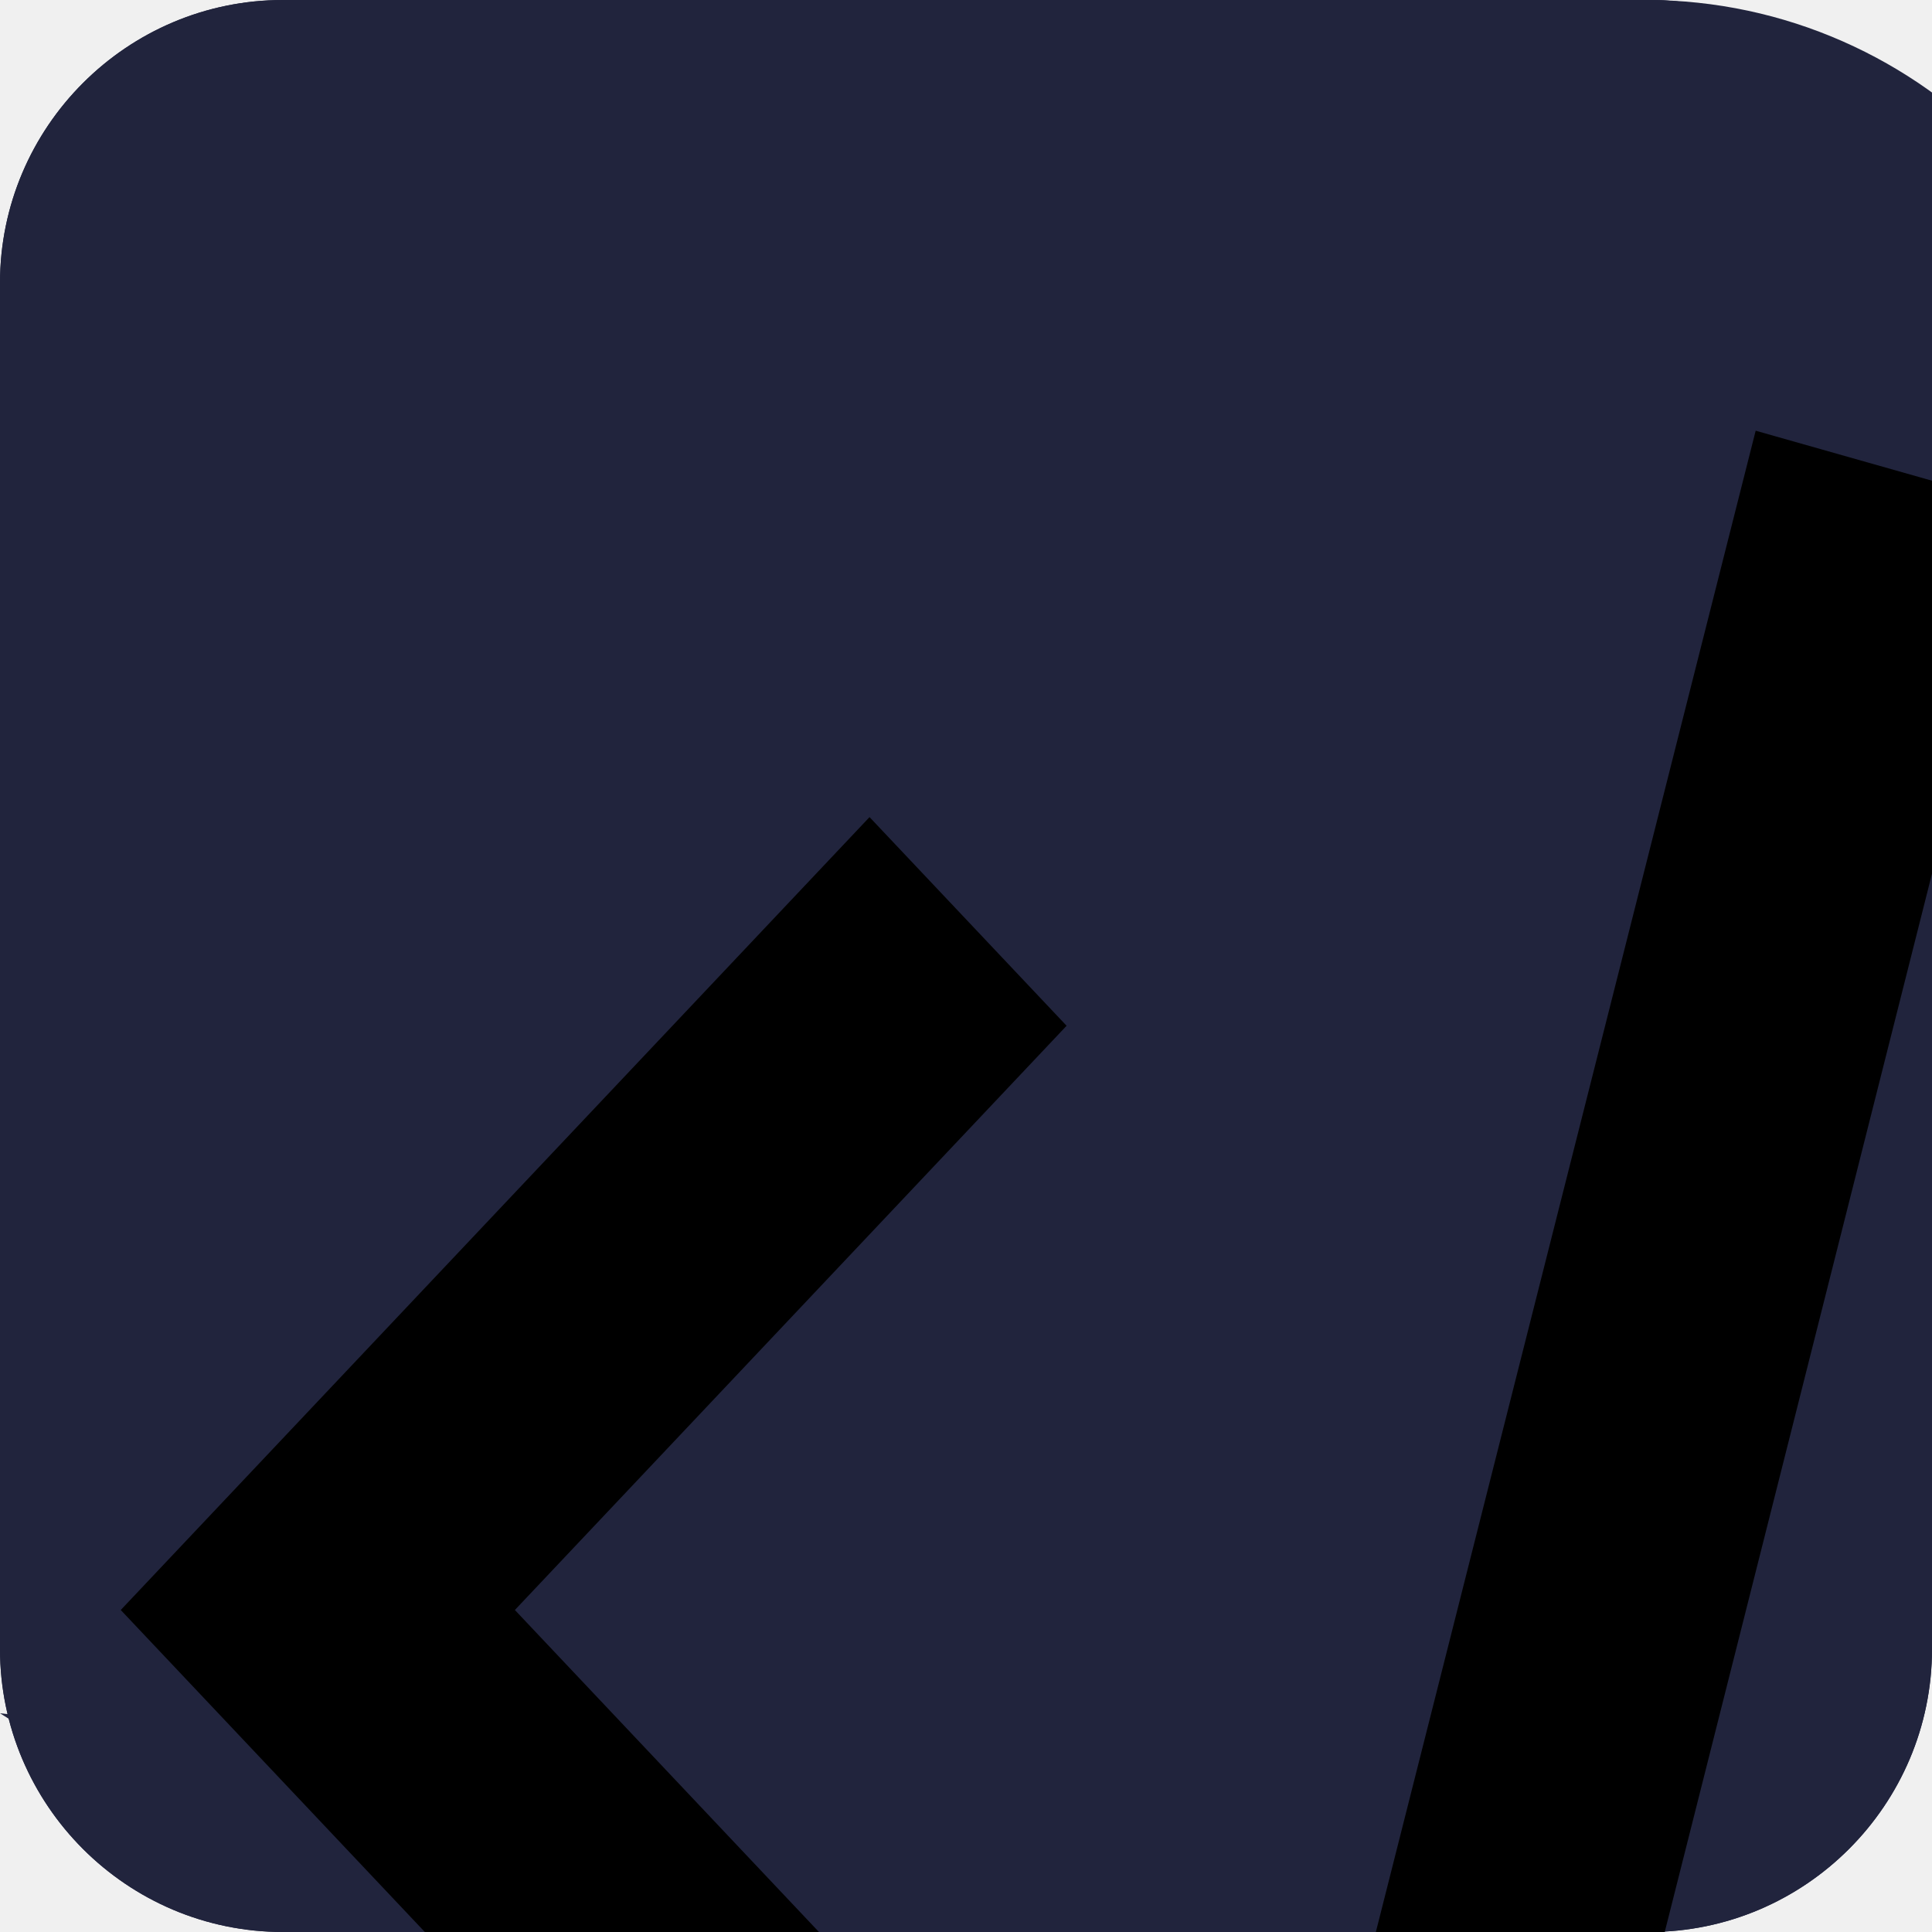
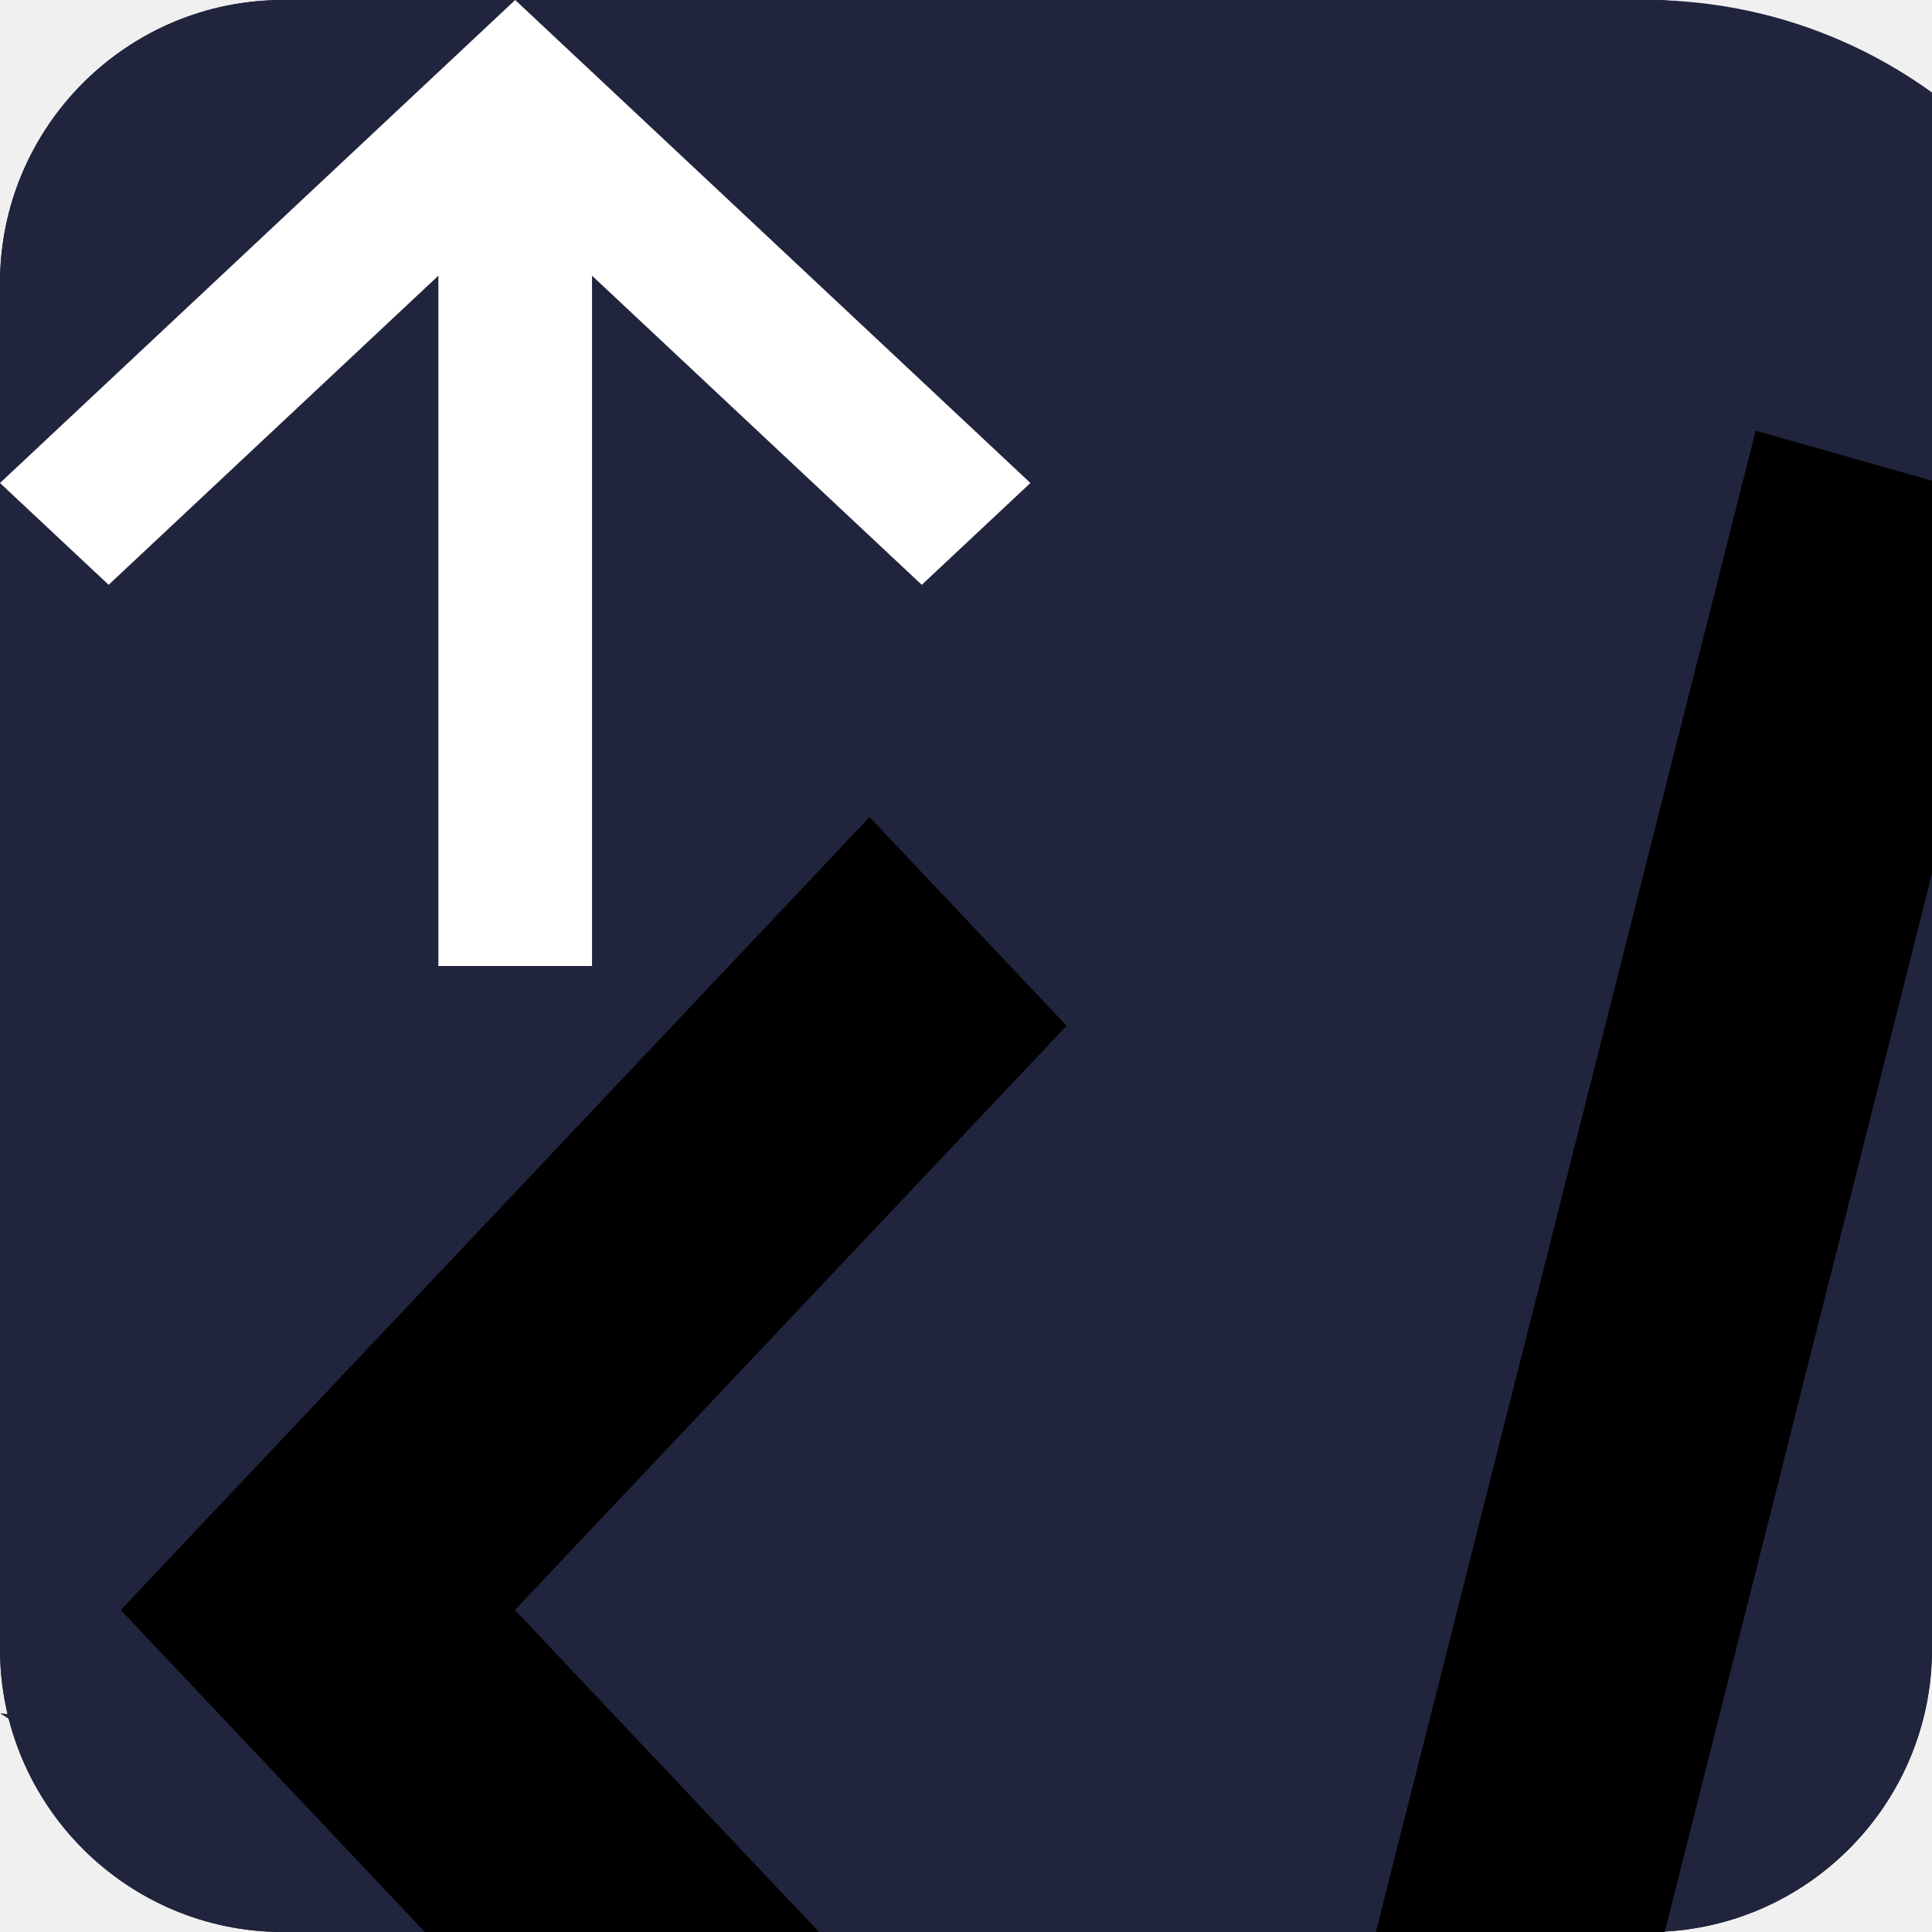
<svg xmlns="http://www.w3.org/2000/svg" width="30" height="30" viewBox="0 0 30 30" fill="none">
  <path id="fb" d="M25.605 0H4.395C1.972 0 0 1.972 0 4.395V25.605C0 28.028 1.972 30 4.395 30H13.242V19.395H9.727V14.121H13.242V10.547C13.242 7.639 15.608 5.273 18.516 5.273H23.848V10.547H18.516V14.121H23.848L22.969 19.395H18.516V30H25.605C28.028 30 30 28.028 30 25.605V4.395C30 1.972 28.028 0 25.605 0Z" fill="#21243D" />
  <g id="insta">
    <path d="M21.721 0H8.279C3.714 0 0 3.714 0 8.279V21.721C0 26.286 3.714 30 8.279 30H21.721C26.286 30 30 26.286 30 21.721V8.279C30 3.714 26.286 0 21.721 0ZM27.338 21.721C27.338 24.819 24.819 27.338 21.721 27.338H8.279C5.182 27.338 2.662 24.819 2.662 21.721V8.279C2.662 5.182 5.182 2.662 8.279 2.662H21.721C24.818 2.662 27.338 5.182 27.338 8.279V21.721H27.338Z" fill="#21243D" />
    <path d="M15 7.27C10.738 7.27 7.27 10.738 7.27 15C7.27 19.263 10.738 22.73 15 22.73C19.262 22.73 22.73 19.263 22.73 15C22.73 10.738 19.262 7.27 15 7.27ZM15 20.068C12.205 20.068 9.932 17.795 9.932 15C9.932 12.205 12.205 9.932 15 9.932C17.795 9.932 20.069 12.205 20.069 15C20.069 17.795 17.795 20.068 15 20.068Z" fill="#21243D" />
    <path d="M23.055 5.013C22.542 5.013 22.038 5.221 21.676 5.585C21.312 5.947 21.102 6.451 21.102 6.965C21.102 7.478 21.312 7.982 21.676 8.346C22.038 8.708 22.542 8.917 23.055 8.917C23.569 8.917 24.071 8.708 24.435 8.346C24.799 7.982 25.006 7.478 25.006 6.965C25.006 6.451 24.799 5.947 24.435 5.585C24.073 5.221 23.569 5.013 23.055 5.013Z" fill="#21243D" />
  </g>
  <path id="twitter" d="M36.923 3.552C35.55 4.154 34.087 4.553 32.562 4.747C34.131 3.81 35.328 2.338 35.892 0.563C34.428 1.435 32.813 2.052 31.091 2.395C29.702 0.916 27.722 0 25.562 0C21.372 0 17.998 3.402 17.998 7.572C17.998 8.172 18.049 8.748 18.173 9.298C11.88 8.991 6.312 5.975 2.571 1.38C1.918 2.513 1.535 3.81 1.535 5.206C1.535 7.828 2.885 10.152 4.897 11.497C3.681 11.474 2.488 11.121 1.477 10.565C1.477 10.588 1.477 10.618 1.477 10.648C1.477 14.326 4.101 17.381 7.542 18.085C6.925 18.254 6.254 18.335 5.557 18.335C5.072 18.335 4.583 18.307 4.124 18.205C5.105 21.203 7.888 23.407 11.197 23.479C8.622 25.493 5.352 26.707 1.812 26.707C1.191 26.707 0.595 26.679 0 26.603C3.353 28.765 7.327 30 11.612 30C25.541 30 33.157 18.462 33.157 8.46C33.157 8.125 33.145 7.802 33.129 7.482C34.632 6.415 35.894 5.084 36.923 3.552Z" fill="#21243D" />
  <path id="linkedin" d="M25.605 0H4.395C1.972 0 0 1.972 0 4.395V25.605C0 28.028 1.972 30 4.395 30H25.605C28.028 30 30 28.028 30 25.605V4.395C30 1.972 28.028 0 25.605 0ZM10.605 23.789H7.09V11.484H10.605V23.789ZM10.605 9.727H7.09V6.211H10.605V9.727ZM22.91 23.789H19.395V16.758C19.395 15.789 18.606 15 17.637 15C16.668 15 15.879 15.789 15.879 16.758V23.789H12.363V11.484H15.879V12.147C16.8 11.861 17.398 11.484 18.516 11.484C20.9 11.487 22.91 13.626 22.91 16.154V23.789Z" fill="#21243D" />
  <g id="favicon">
    <path fill-rule="evenodd" clip-rule="evenodd" d="M18.312 42.065L27.262 6.688L31.438 7.872L22.488 43.312L18.312 42.065Z" fill="#000" />
    <path fill-rule="evenodd" clip-rule="evenodd" d="M13.502 12.688L16.562 15.928L7.995 25L16.562 34.072L13.502 37.312L1.875 25L13.502 12.688Z" fill="#000" />
    <path fill-rule="evenodd" clip-rule="evenodd" d="M36.498 12.688L33.438 15.928L42.005 25L33.438 34.072L36.498 37.312L48.125 25L36.498 12.688Z" fill="#000" />
  </g>
+   <g id="arrowGoTop">
+     <path d="M6.807 4.281V15H9.193V4.281L14.313 9.081L16 7.5L8 0L0 7.5L1.687 9.081L6.807 4.281Z" fill="white" />
+   </g>
</svg>
